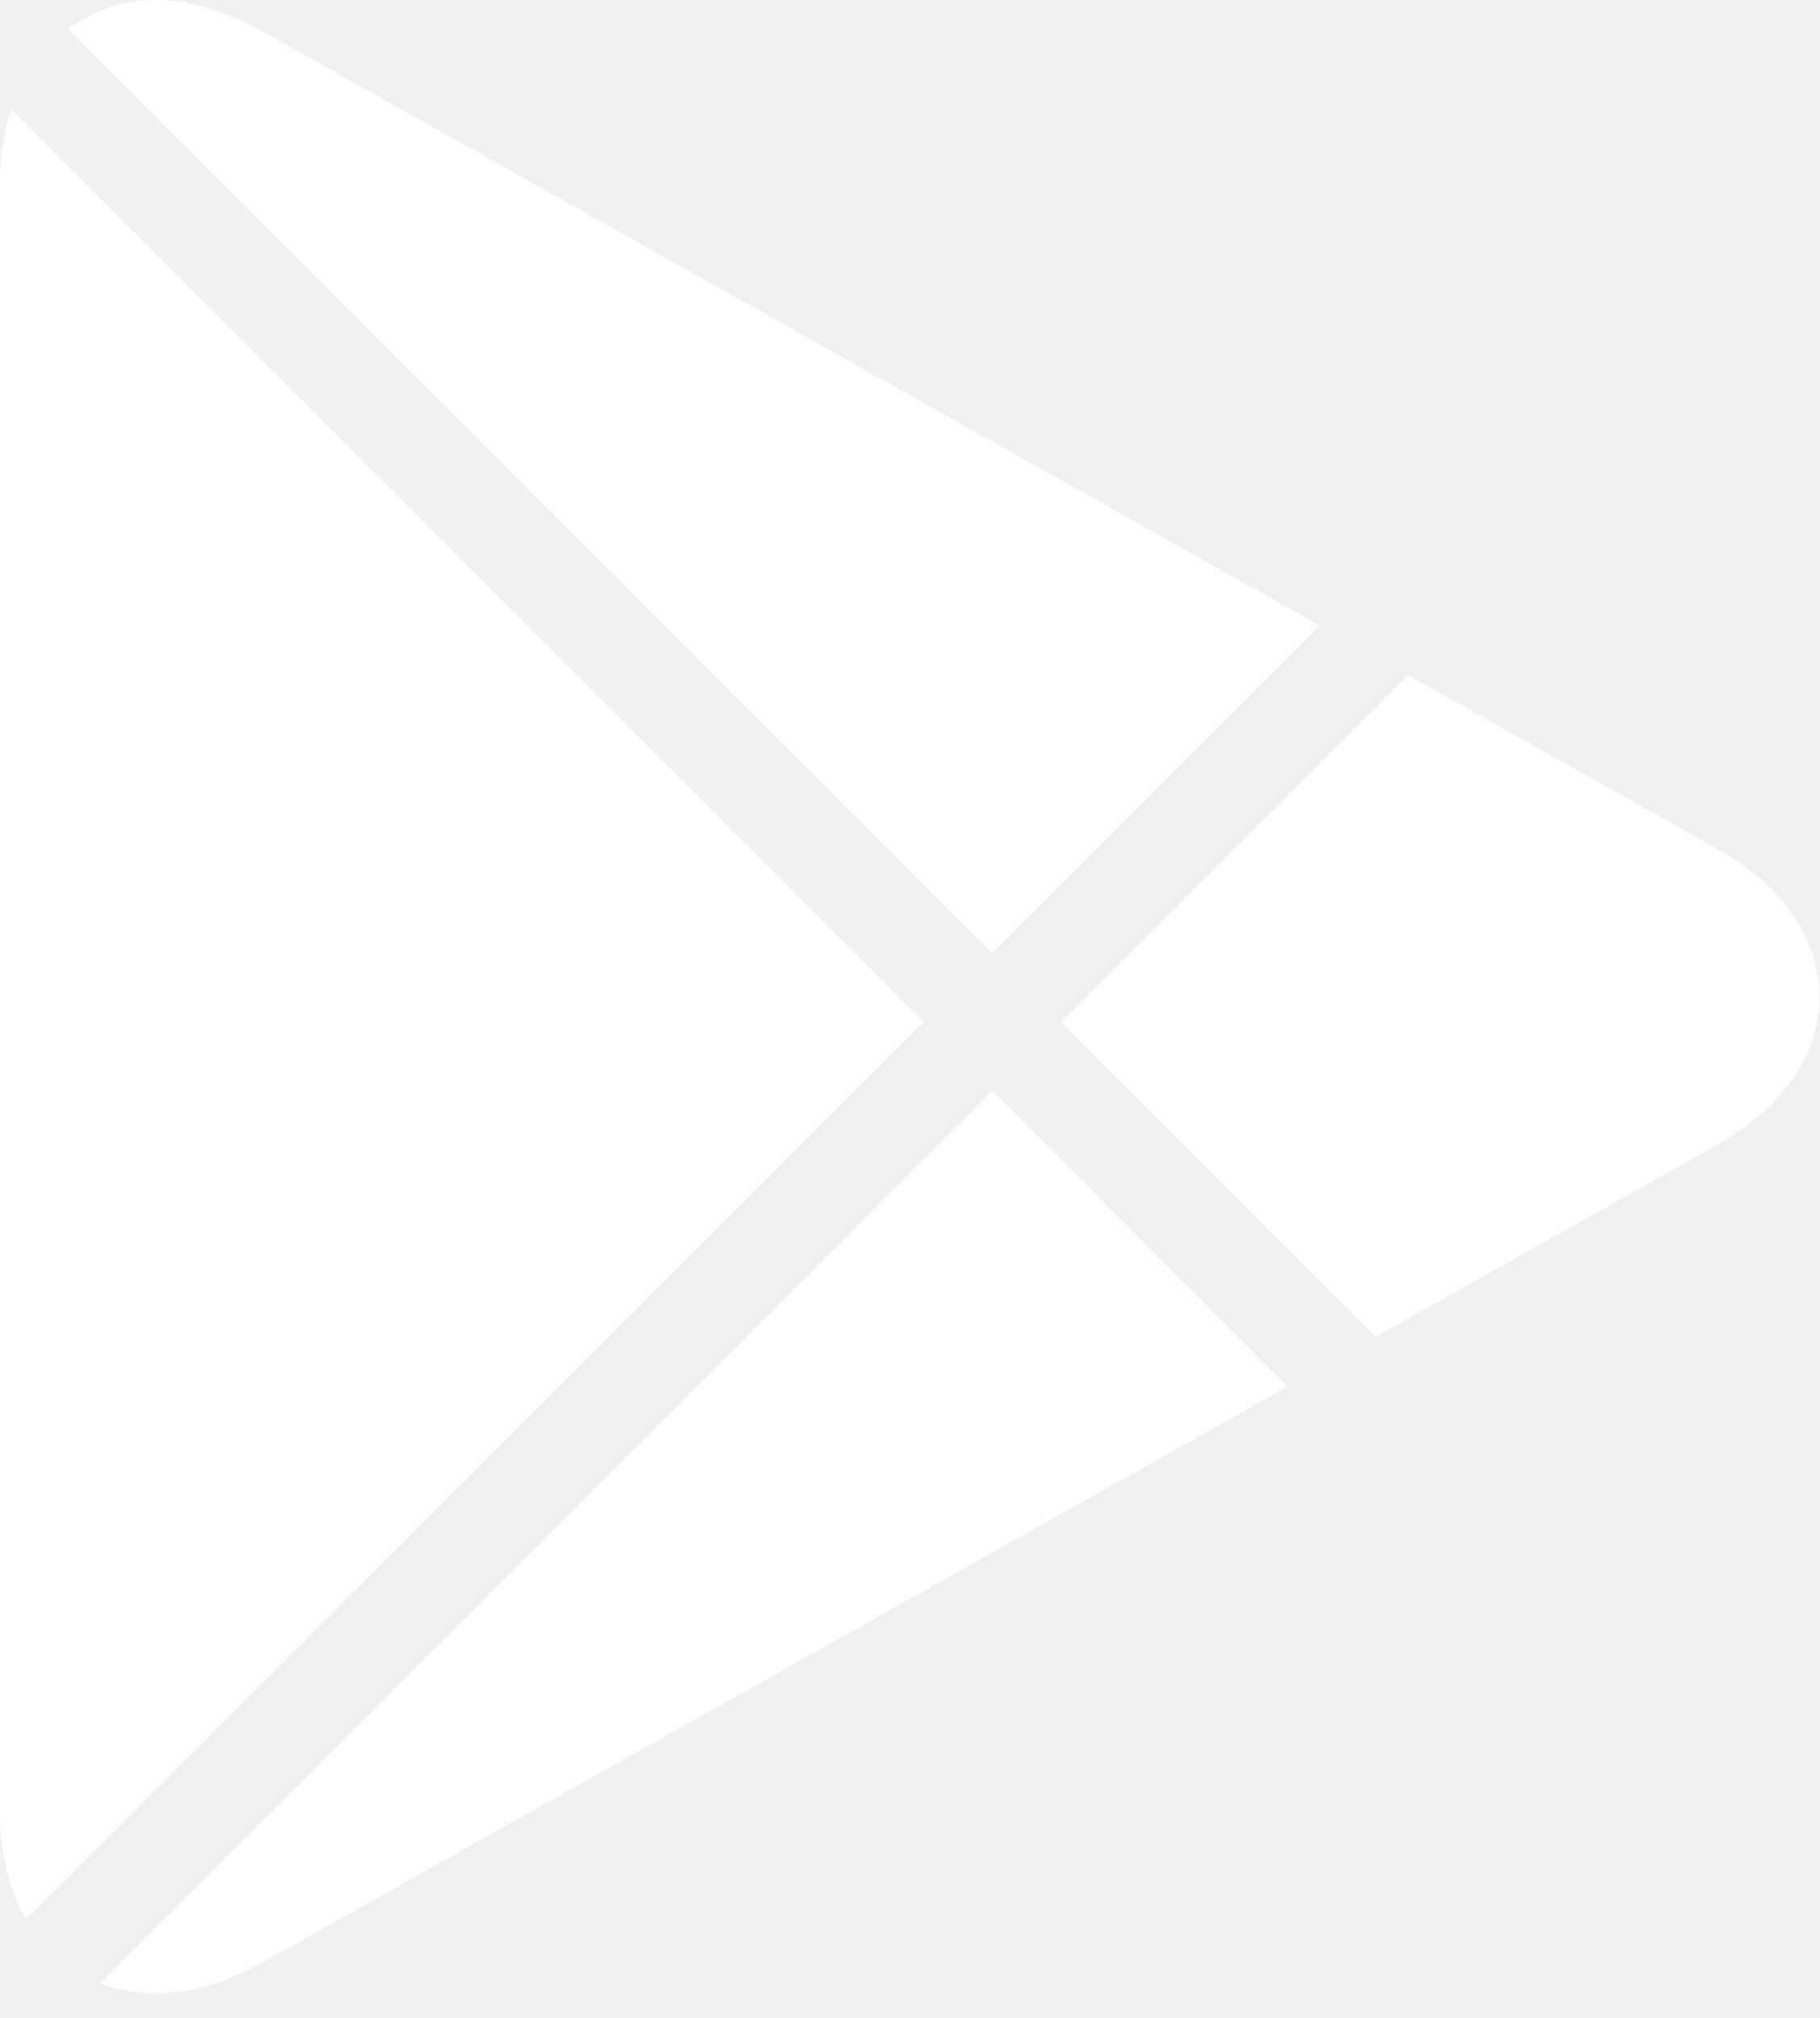
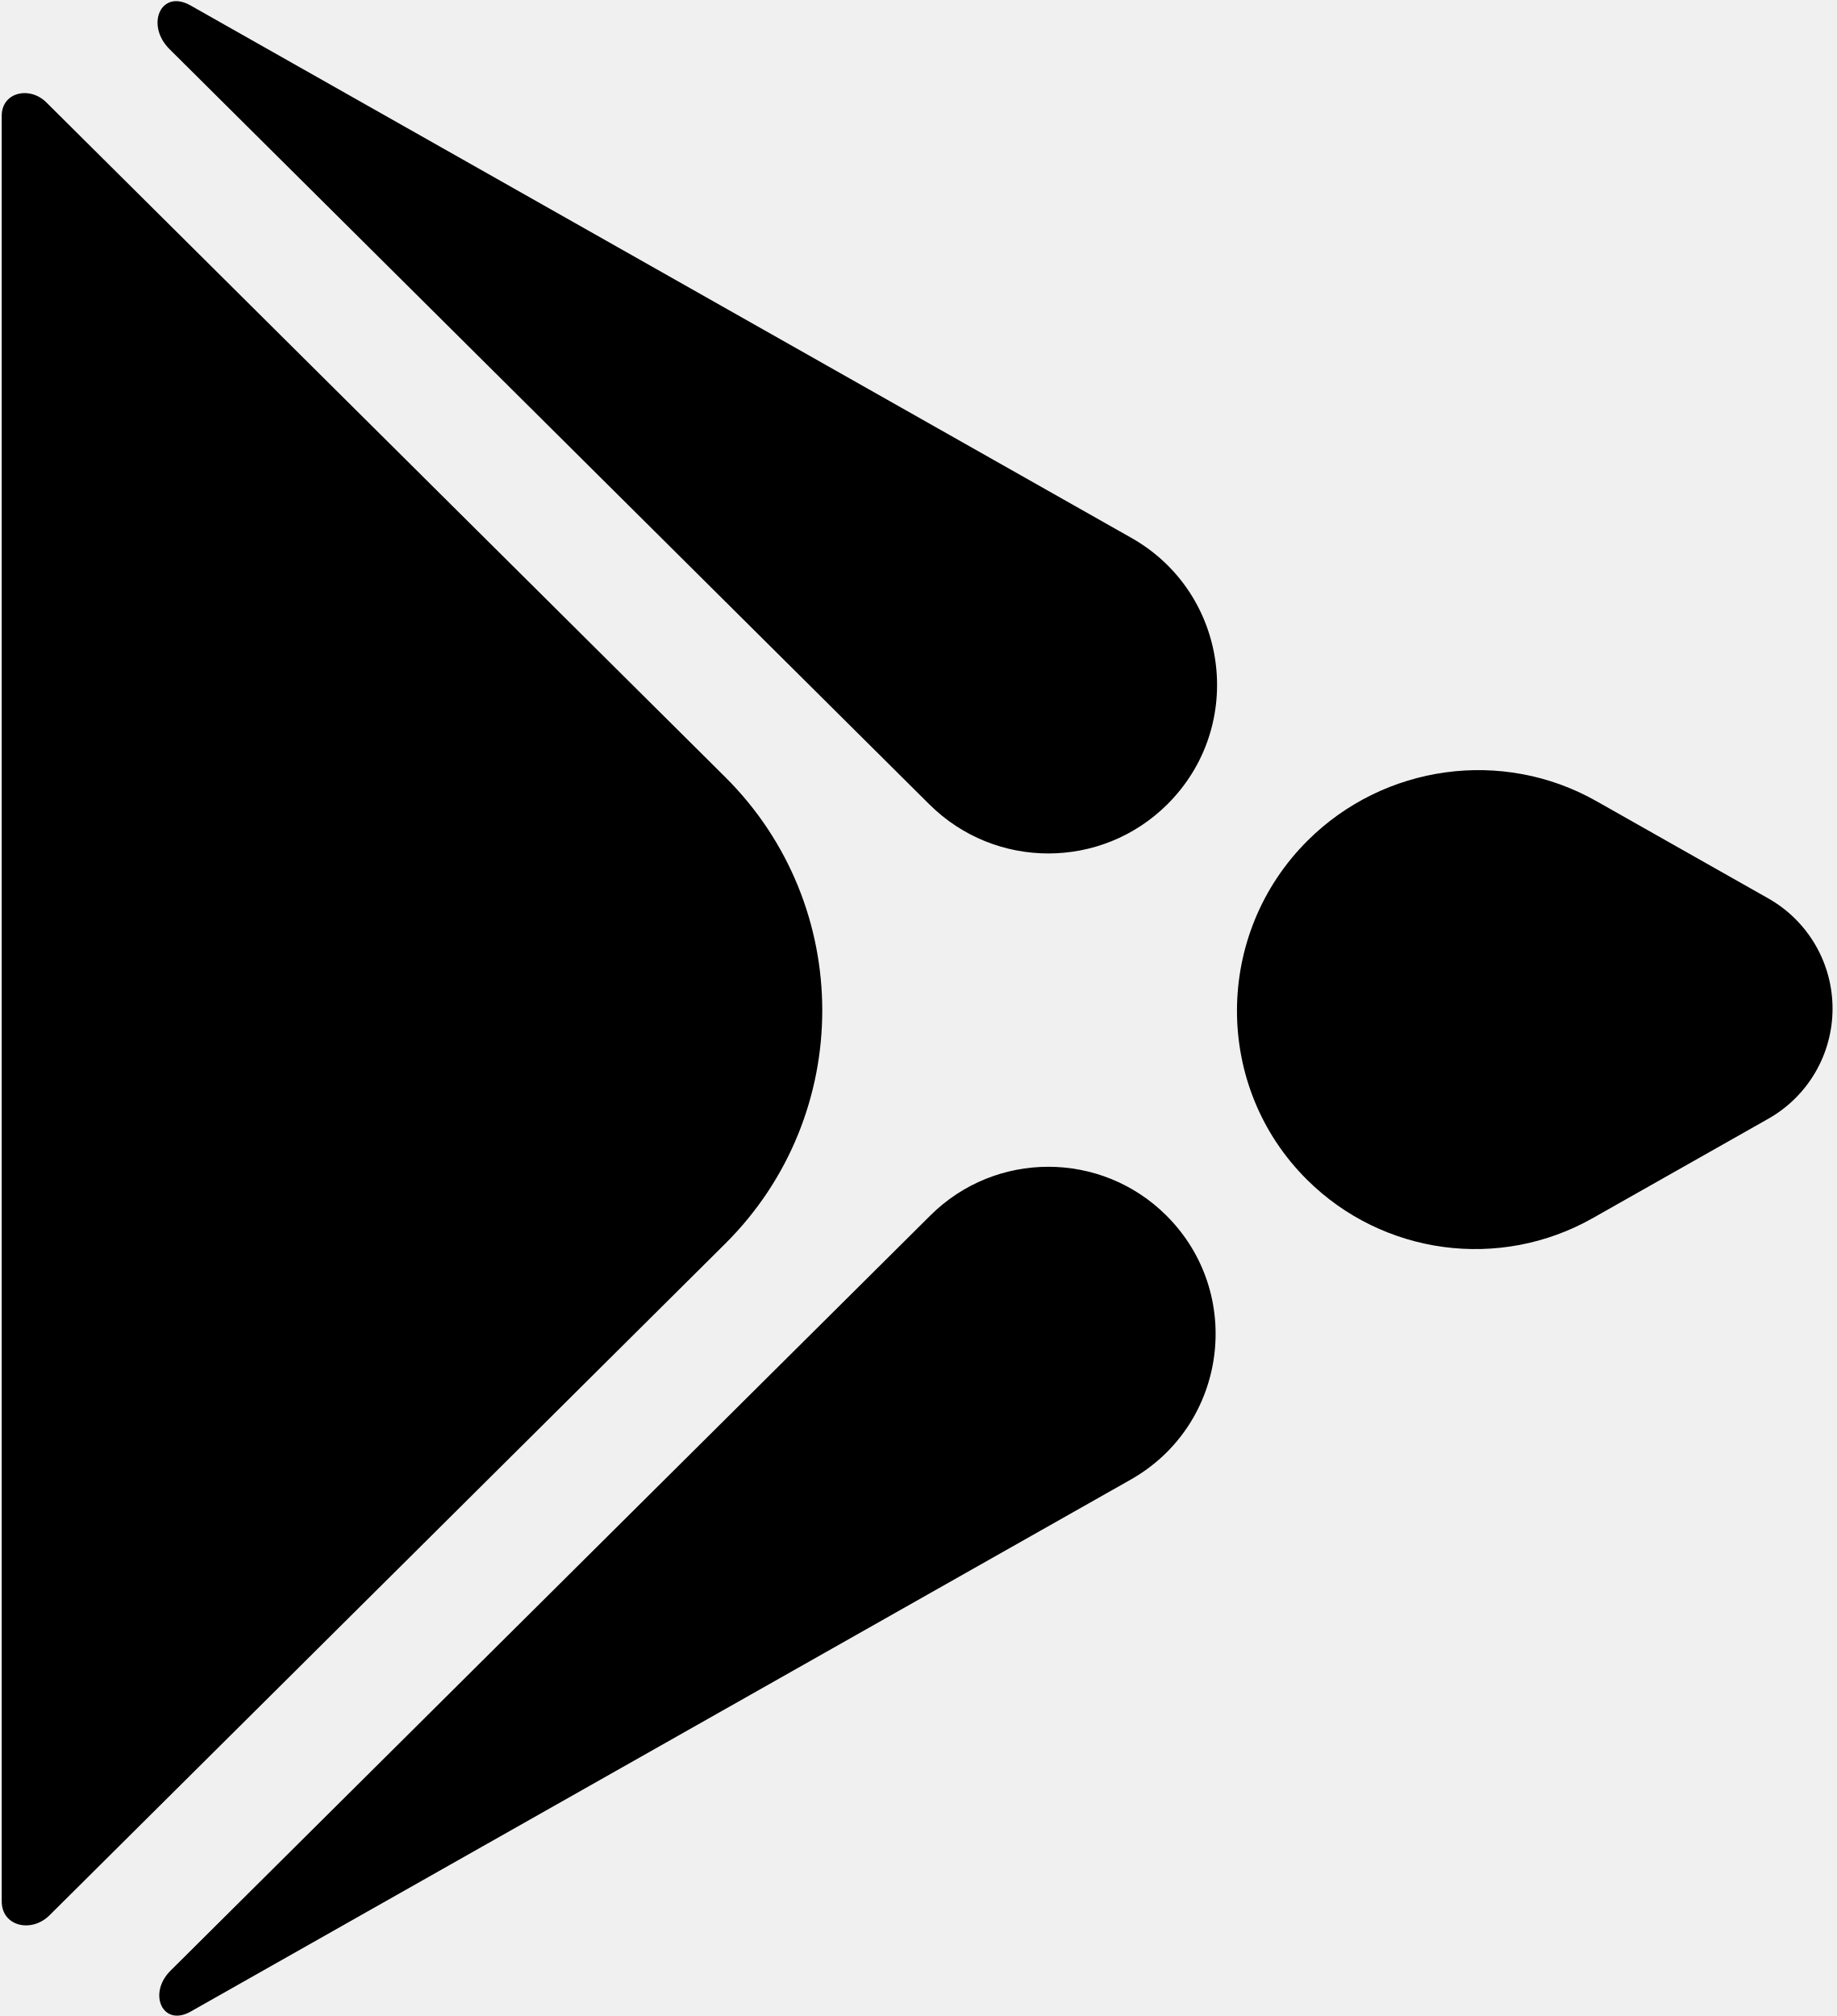
- <svg xmlns="http://www.w3.org/2000/svg" width="55" height="61" viewBox="0 0 55 61" fill="none">
-   <path d="M29.996 28.817L39.902 18.911L7.906 0.928C5.785 -0.218 3.799 -0.378 2.057 0.874L29.996 28.817ZM41.59 40.414L51.888 34.622C53.898 33.497 55 31.902 55 30.133C55 28.368 53.898 26.77 51.891 25.644L42.568 20.408L32.073 30.9L41.59 40.414ZM0.335 3.31C0.121 3.97 0 4.707 0 5.514V54.776C0 56.052 0.281 57.151 0.791 58.025L27.915 30.897L0.335 3.31ZM29.996 32.974L3.022 59.951C3.538 60.149 4.094 60.253 4.68 60.253C5.725 60.253 6.814 59.945 7.923 59.328L38.927 41.918L29.996 32.974Z" fill="white" />
+ <svg xmlns="http://www.w3.org/2000/svg" width="480" height="527" viewBox="0 0 480 527" fill="none">
+   <path d="M462.236 292.459L416.352 318.427C392.018 332.199 361.493 328.096 341.66 308.387C317.116 283.997 317.318 244.088 341.861 219.697C361.852 199.83 392.775 195.54 417.303 209.421L462.236 234.85C467.336 237.734 471.579 241.92 474.531 246.981C477.483 252.042 479.038 257.795 479.038 263.654C479.038 269.513 477.483 275.267 474.531 280.328C471.579 285.389 467.336 289.575 462.236 292.459ZM12.119 26.772C7.746 22.426 0.445 24.099 0.453 30.265V497.022C0.453 503.616 8.25 505.335 12.927 500.687L189.57 325.12C223.404 291.492 223.403 236.751 189.567 203.124L12.119 26.772ZM242.951 210.278C260.152 227.375 287.929 227.375 305.131 210.279C325.852 189.686 321.187 155.002 295.763 140.614L49.867 1.46C42.07 -3.021 37.932 6.503 44.31 12.843L242.951 210.278ZM304.863 317.716C287.809 300.768 260.272 300.769 243.22 317.717L44.558 515.169C38.561 521.13 42.515 530.003 49.867 525.826L295.576 386.781C320.782 372.517 325.405 338.131 304.863 317.716Z" fill="black" />
</svg>
